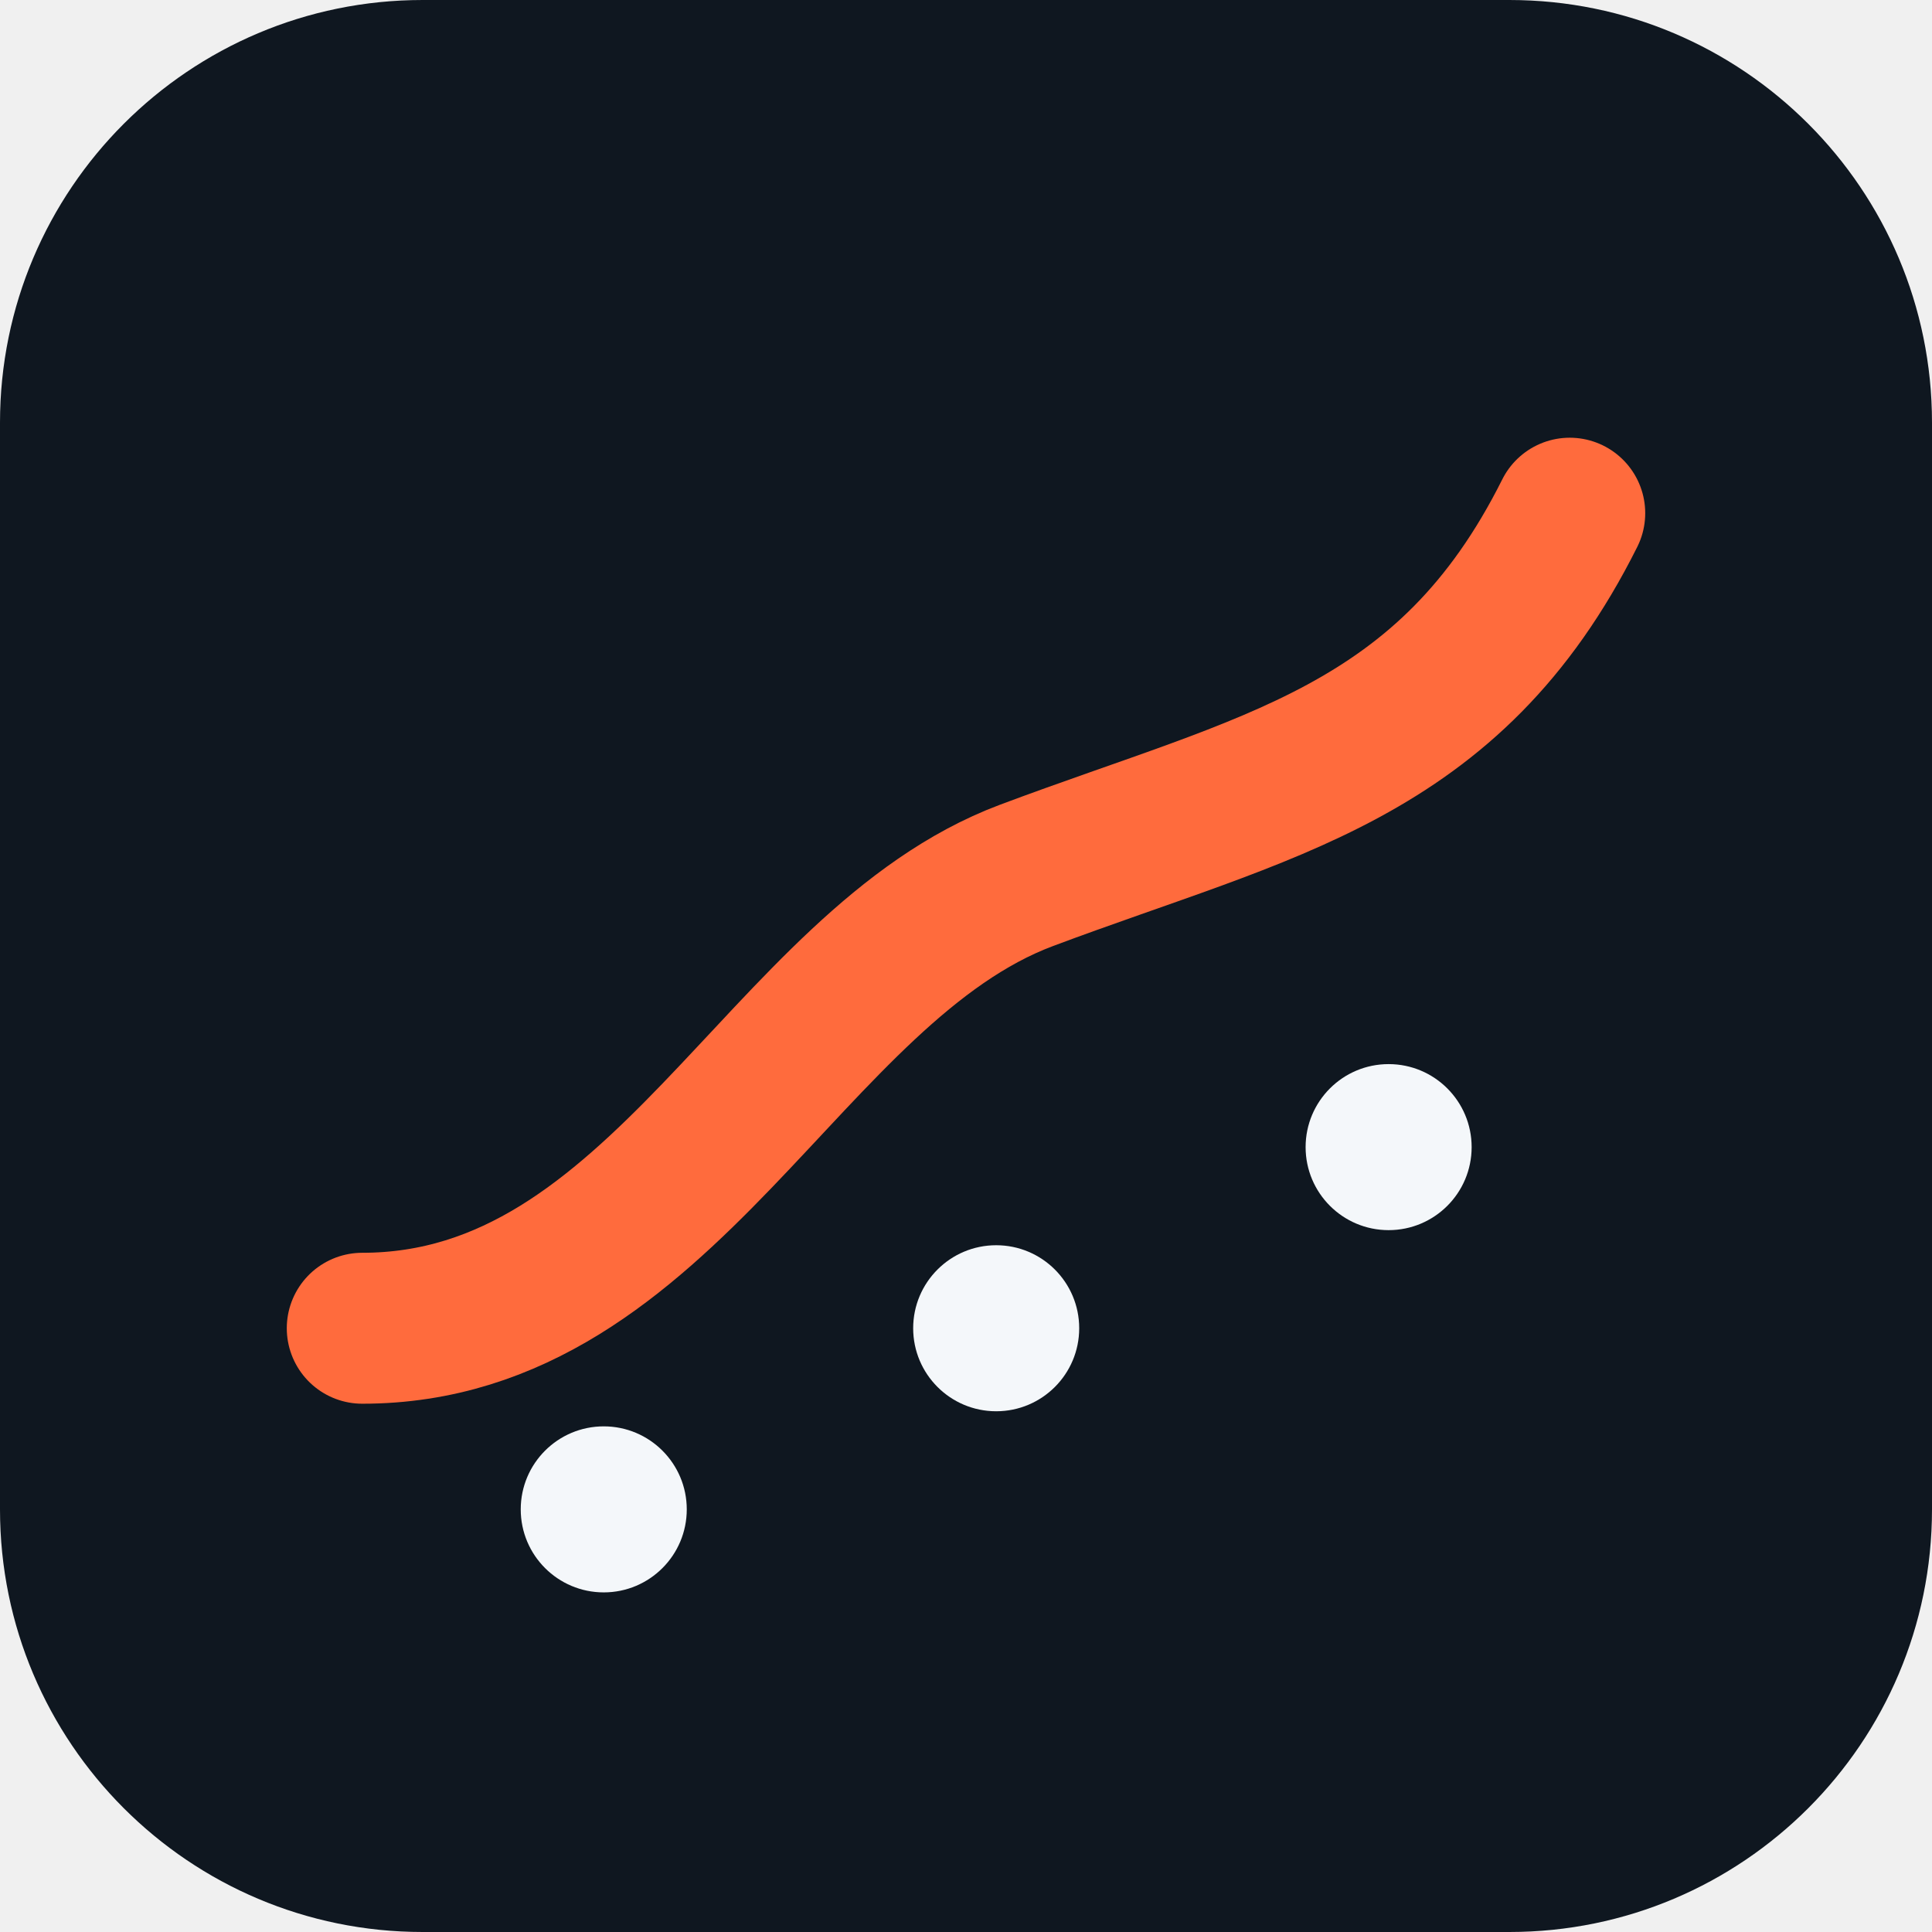
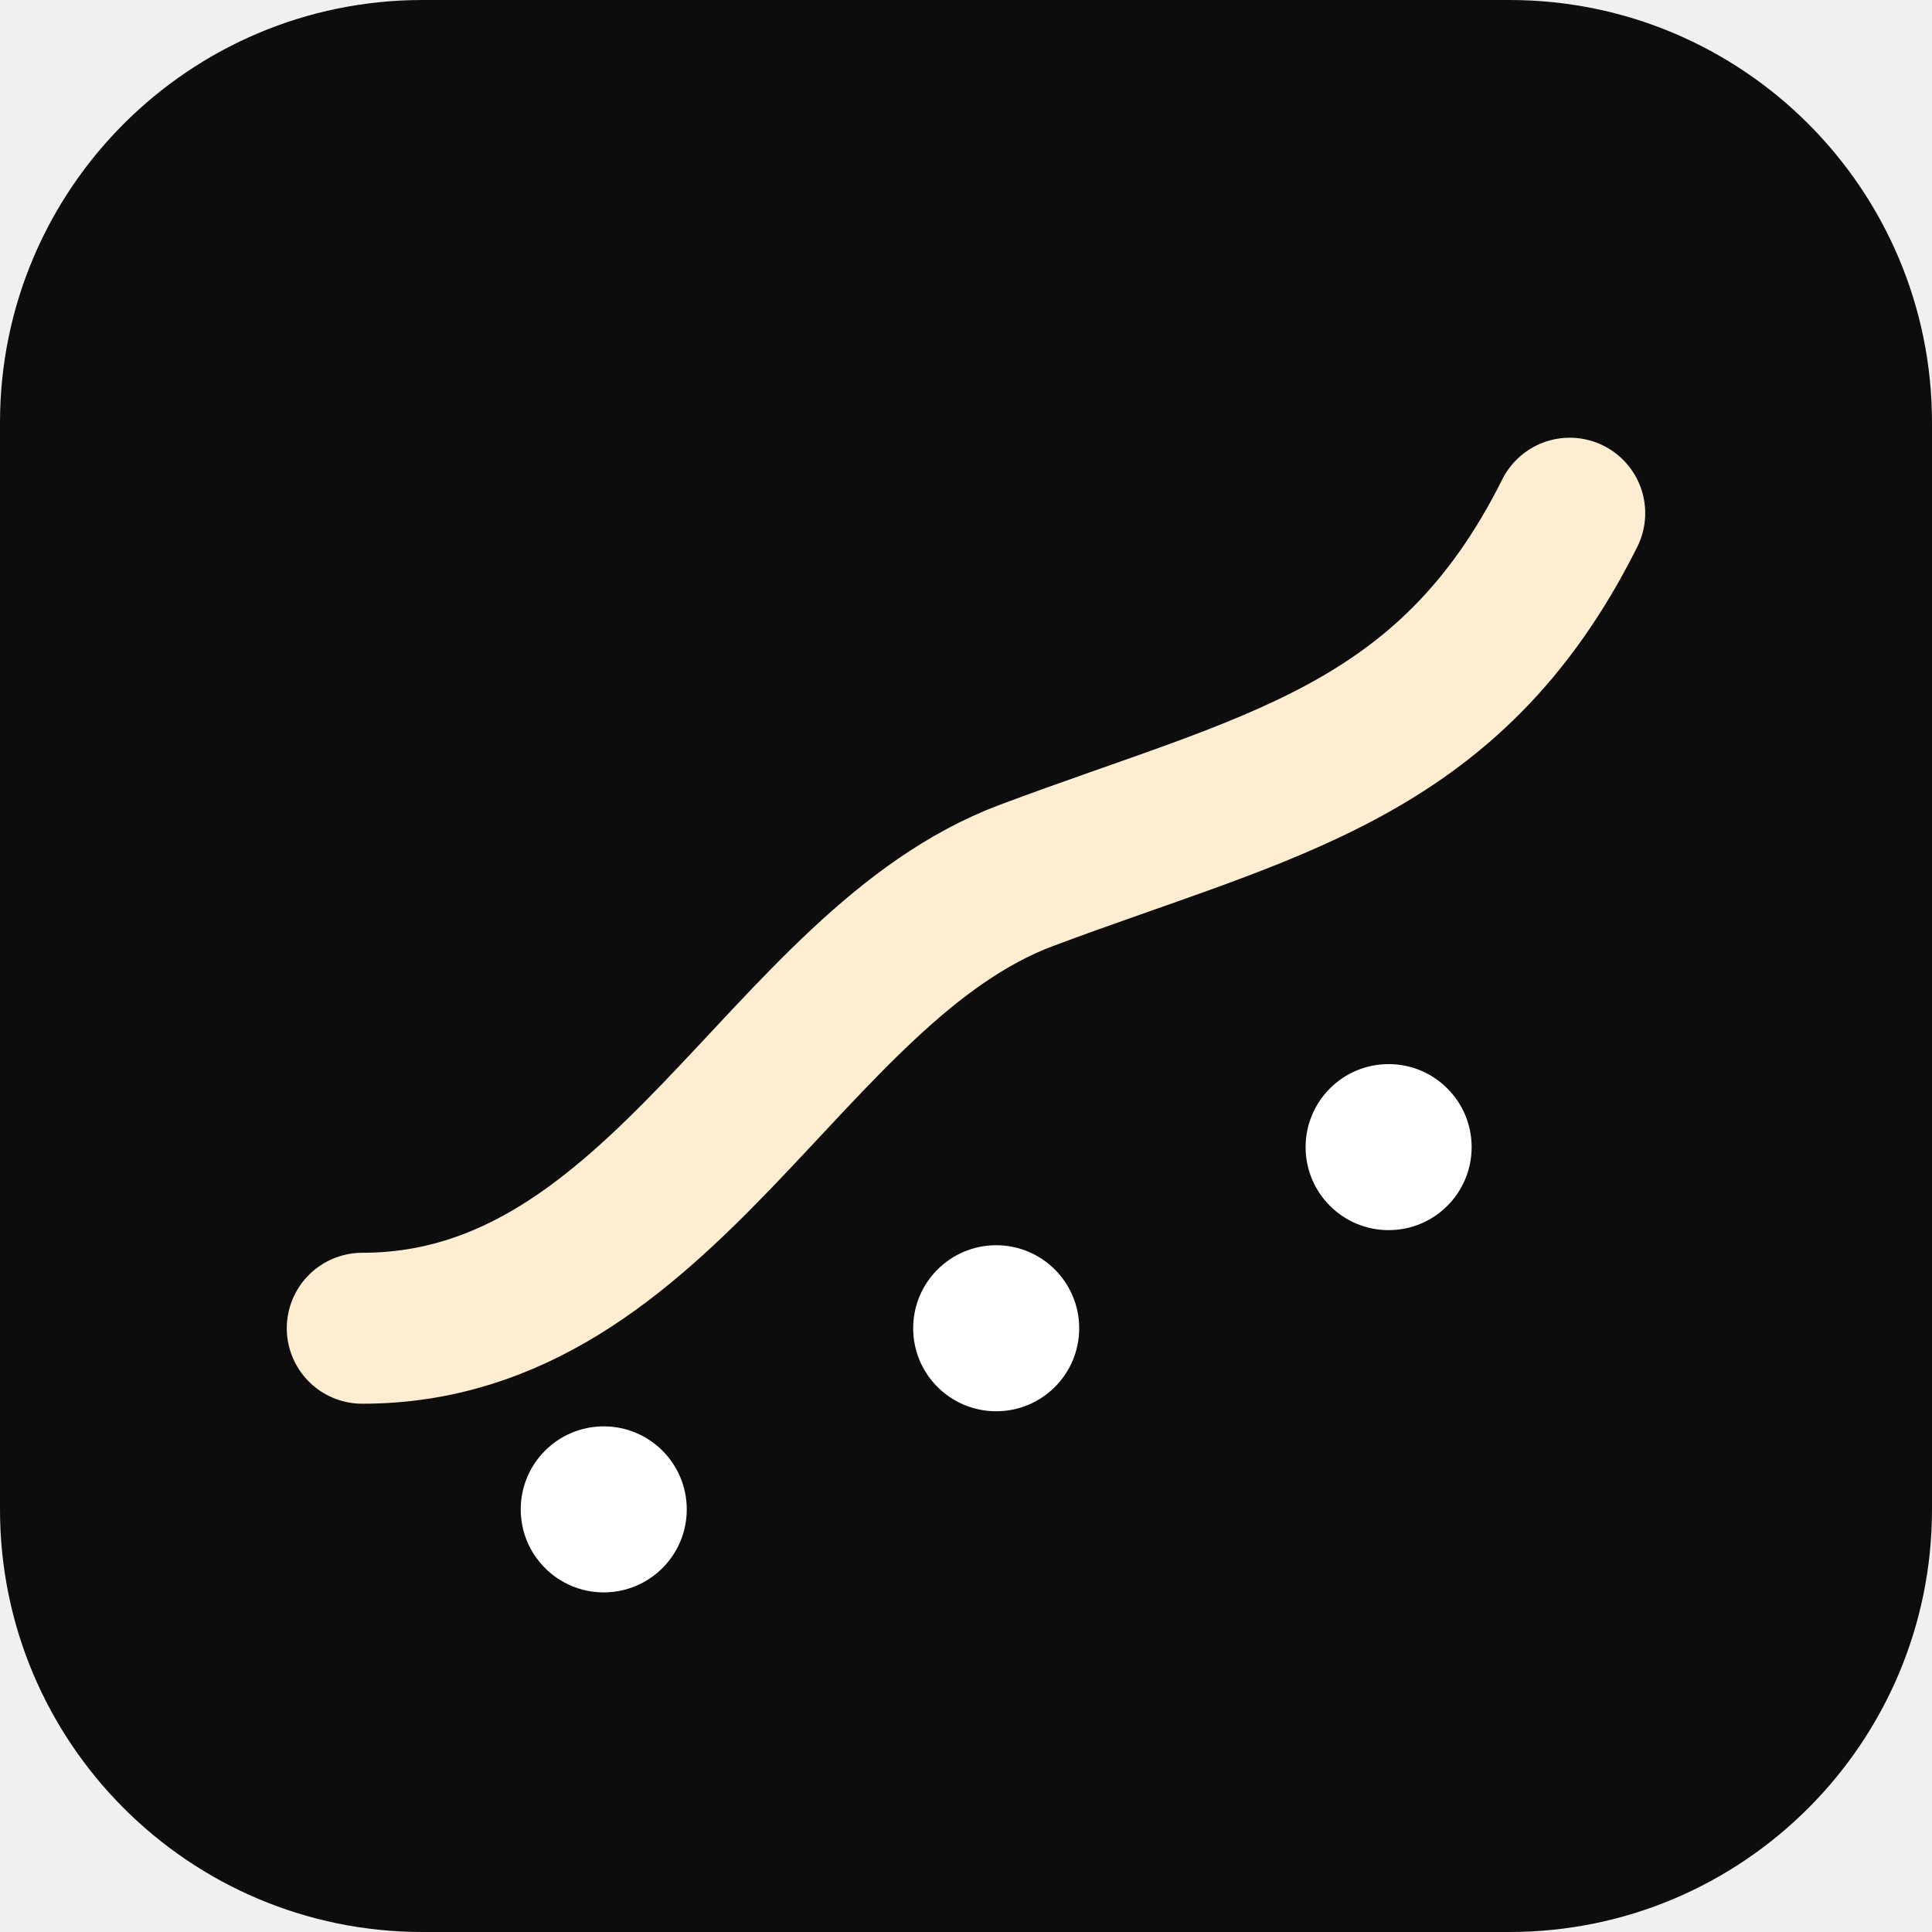
<svg xmlns="http://www.w3.org/2000/svg" viewBox="0 0 512 512">
-   <rect width="512" height="512" rx="112" fill="#0f1720" />
-   <path d="M96 352 C 176 352, 208 256, 272 232 S 384 200, 416 136" fill="none" stroke="#ff6b3d" stroke-width="40" stroke-linecap="round" />
-   <circle cx="160" cy="400" r="22" fill="#f4f7fa" />
-   <circle cx="264" cy="352" r="22" fill="#f4f7fa" />
-   <circle cx="368" cy="304" r="22" fill="#f4f7fa" />
+   <rect width="512" height="512" rx="112" fill="#0d0d0d" />
+   <path d="M96 352 C 176 352, 208 256, 272 232 S 384 200, 416 136" fill="none" stroke="#ffedd2" stroke-width="40" stroke-linecap="round" />
+   <circle cx="160" cy="400" r="22" fill="#ffffff" />
+   <circle cx="264" cy="352" r="22" fill="#ffffff" />
+   <circle cx="368" cy="304" r="22" fill="#ffffff" />
</svg>
